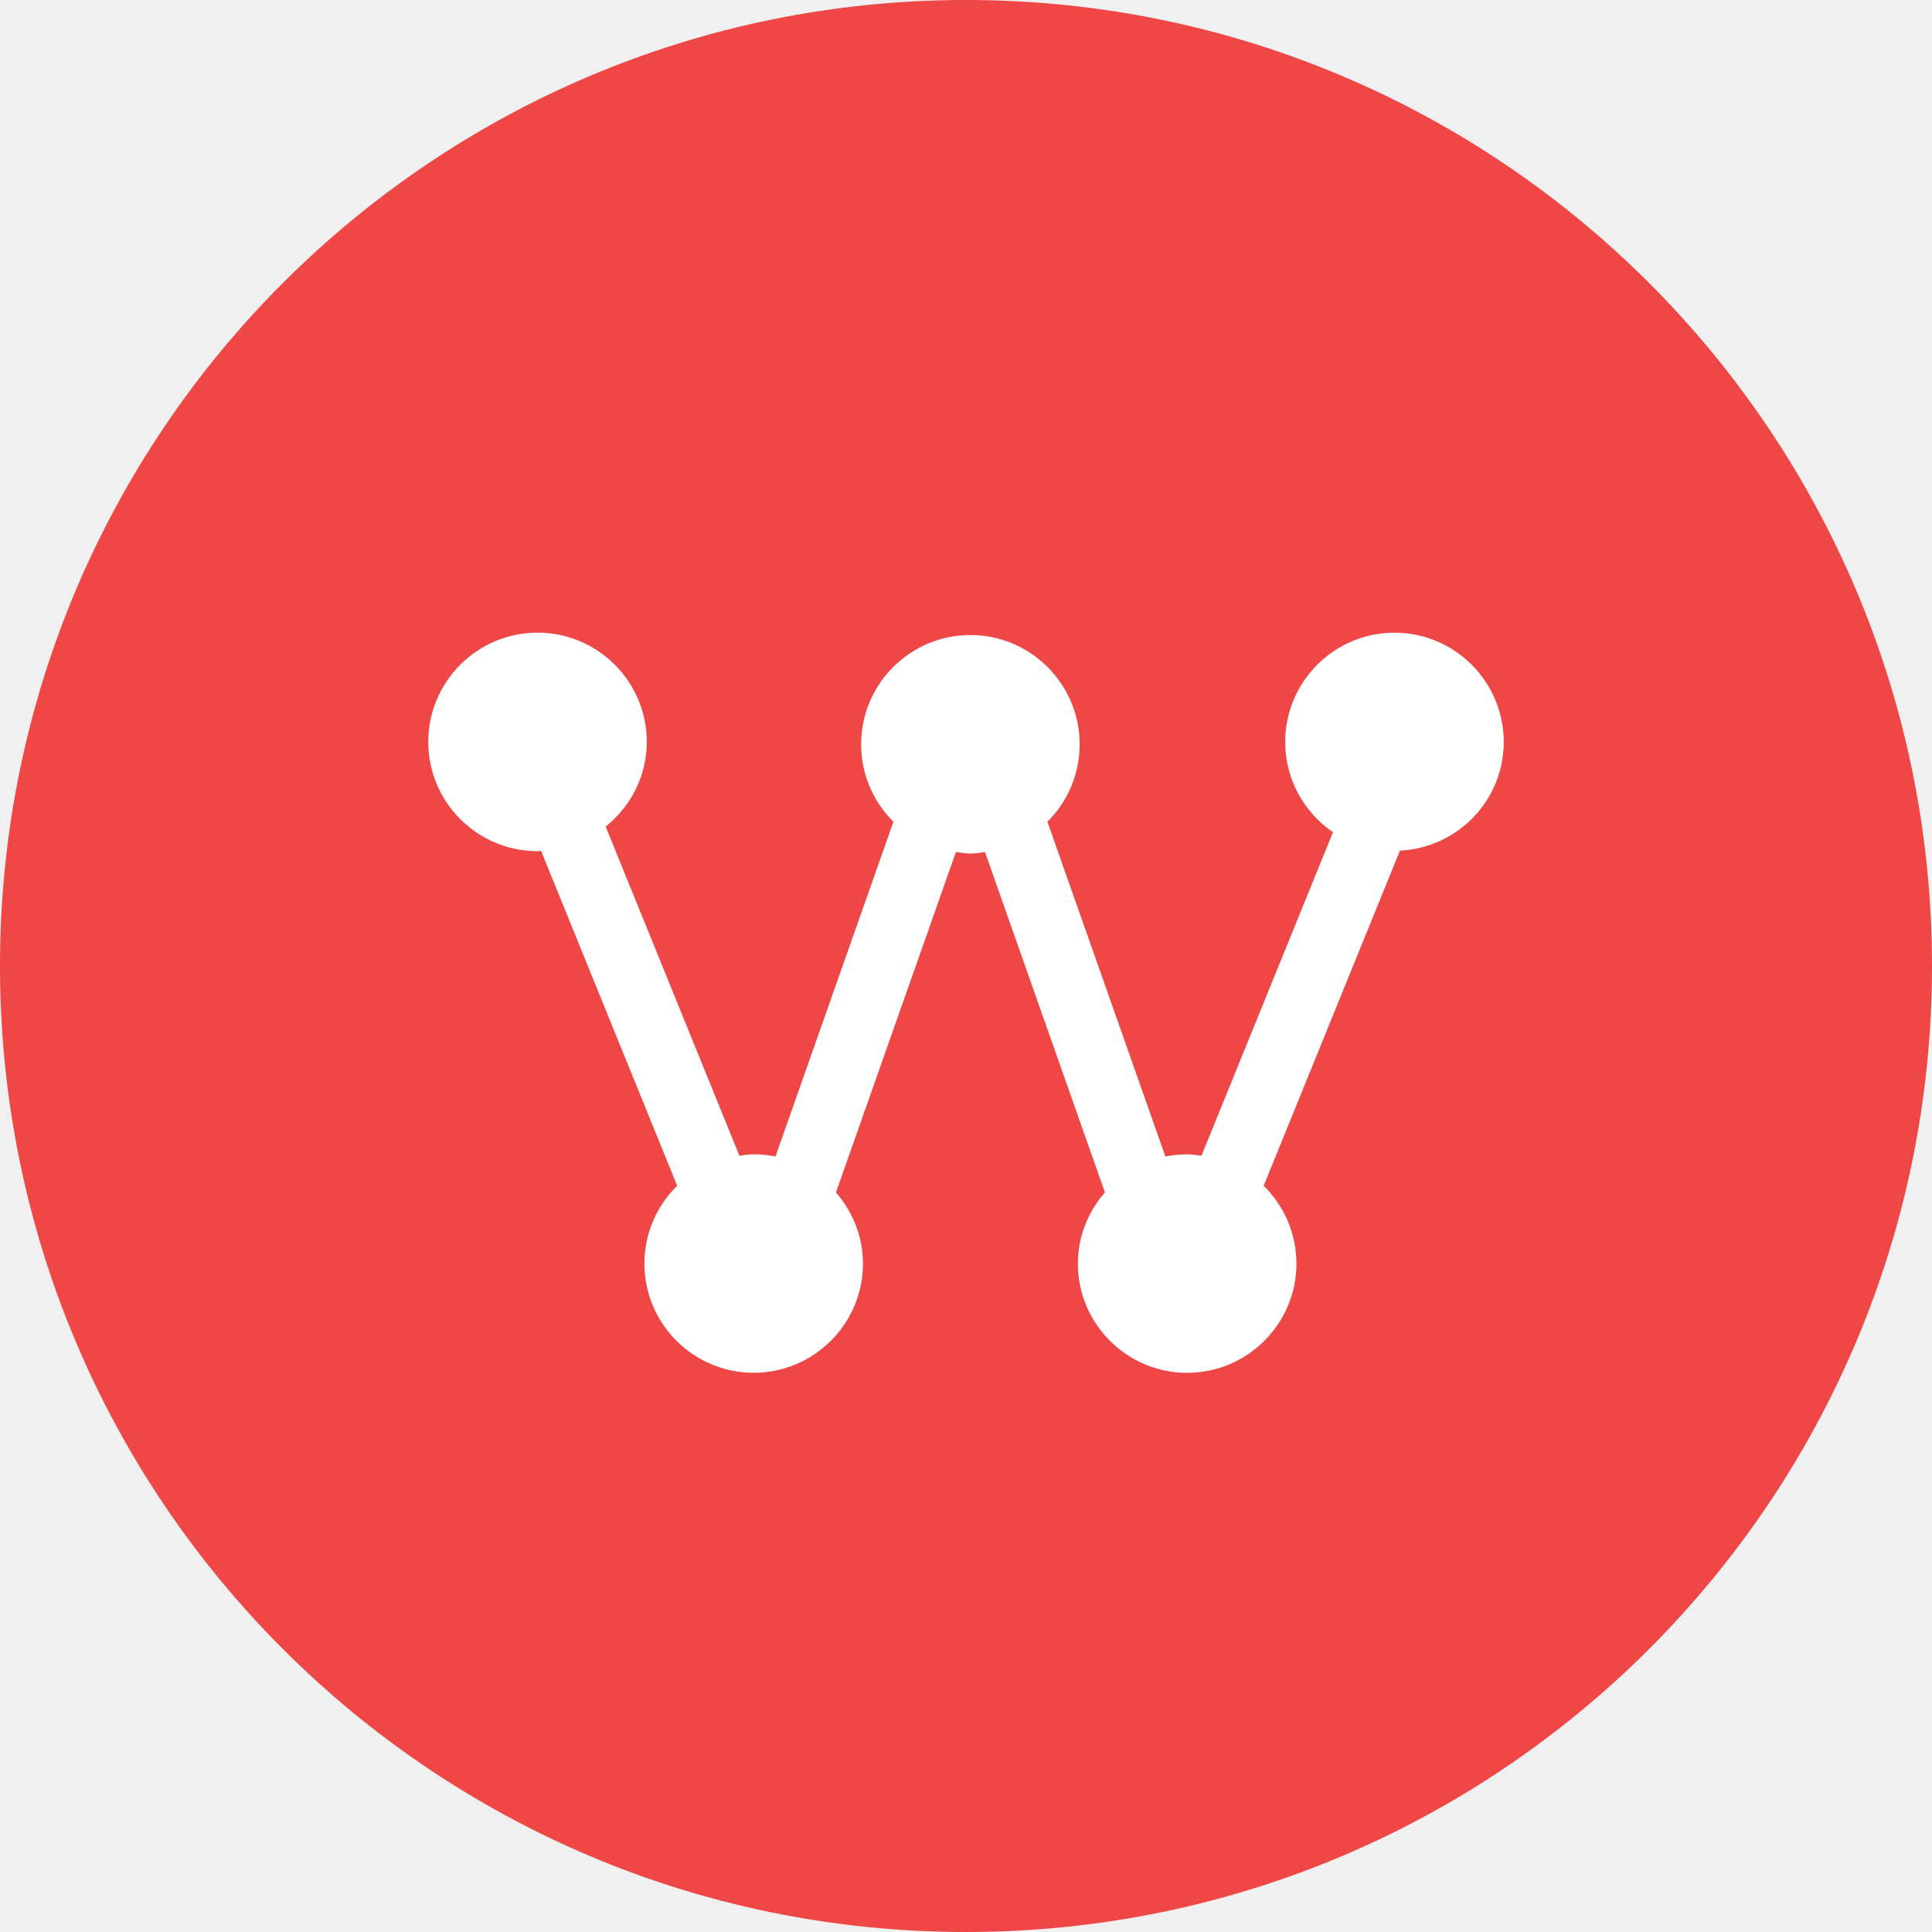
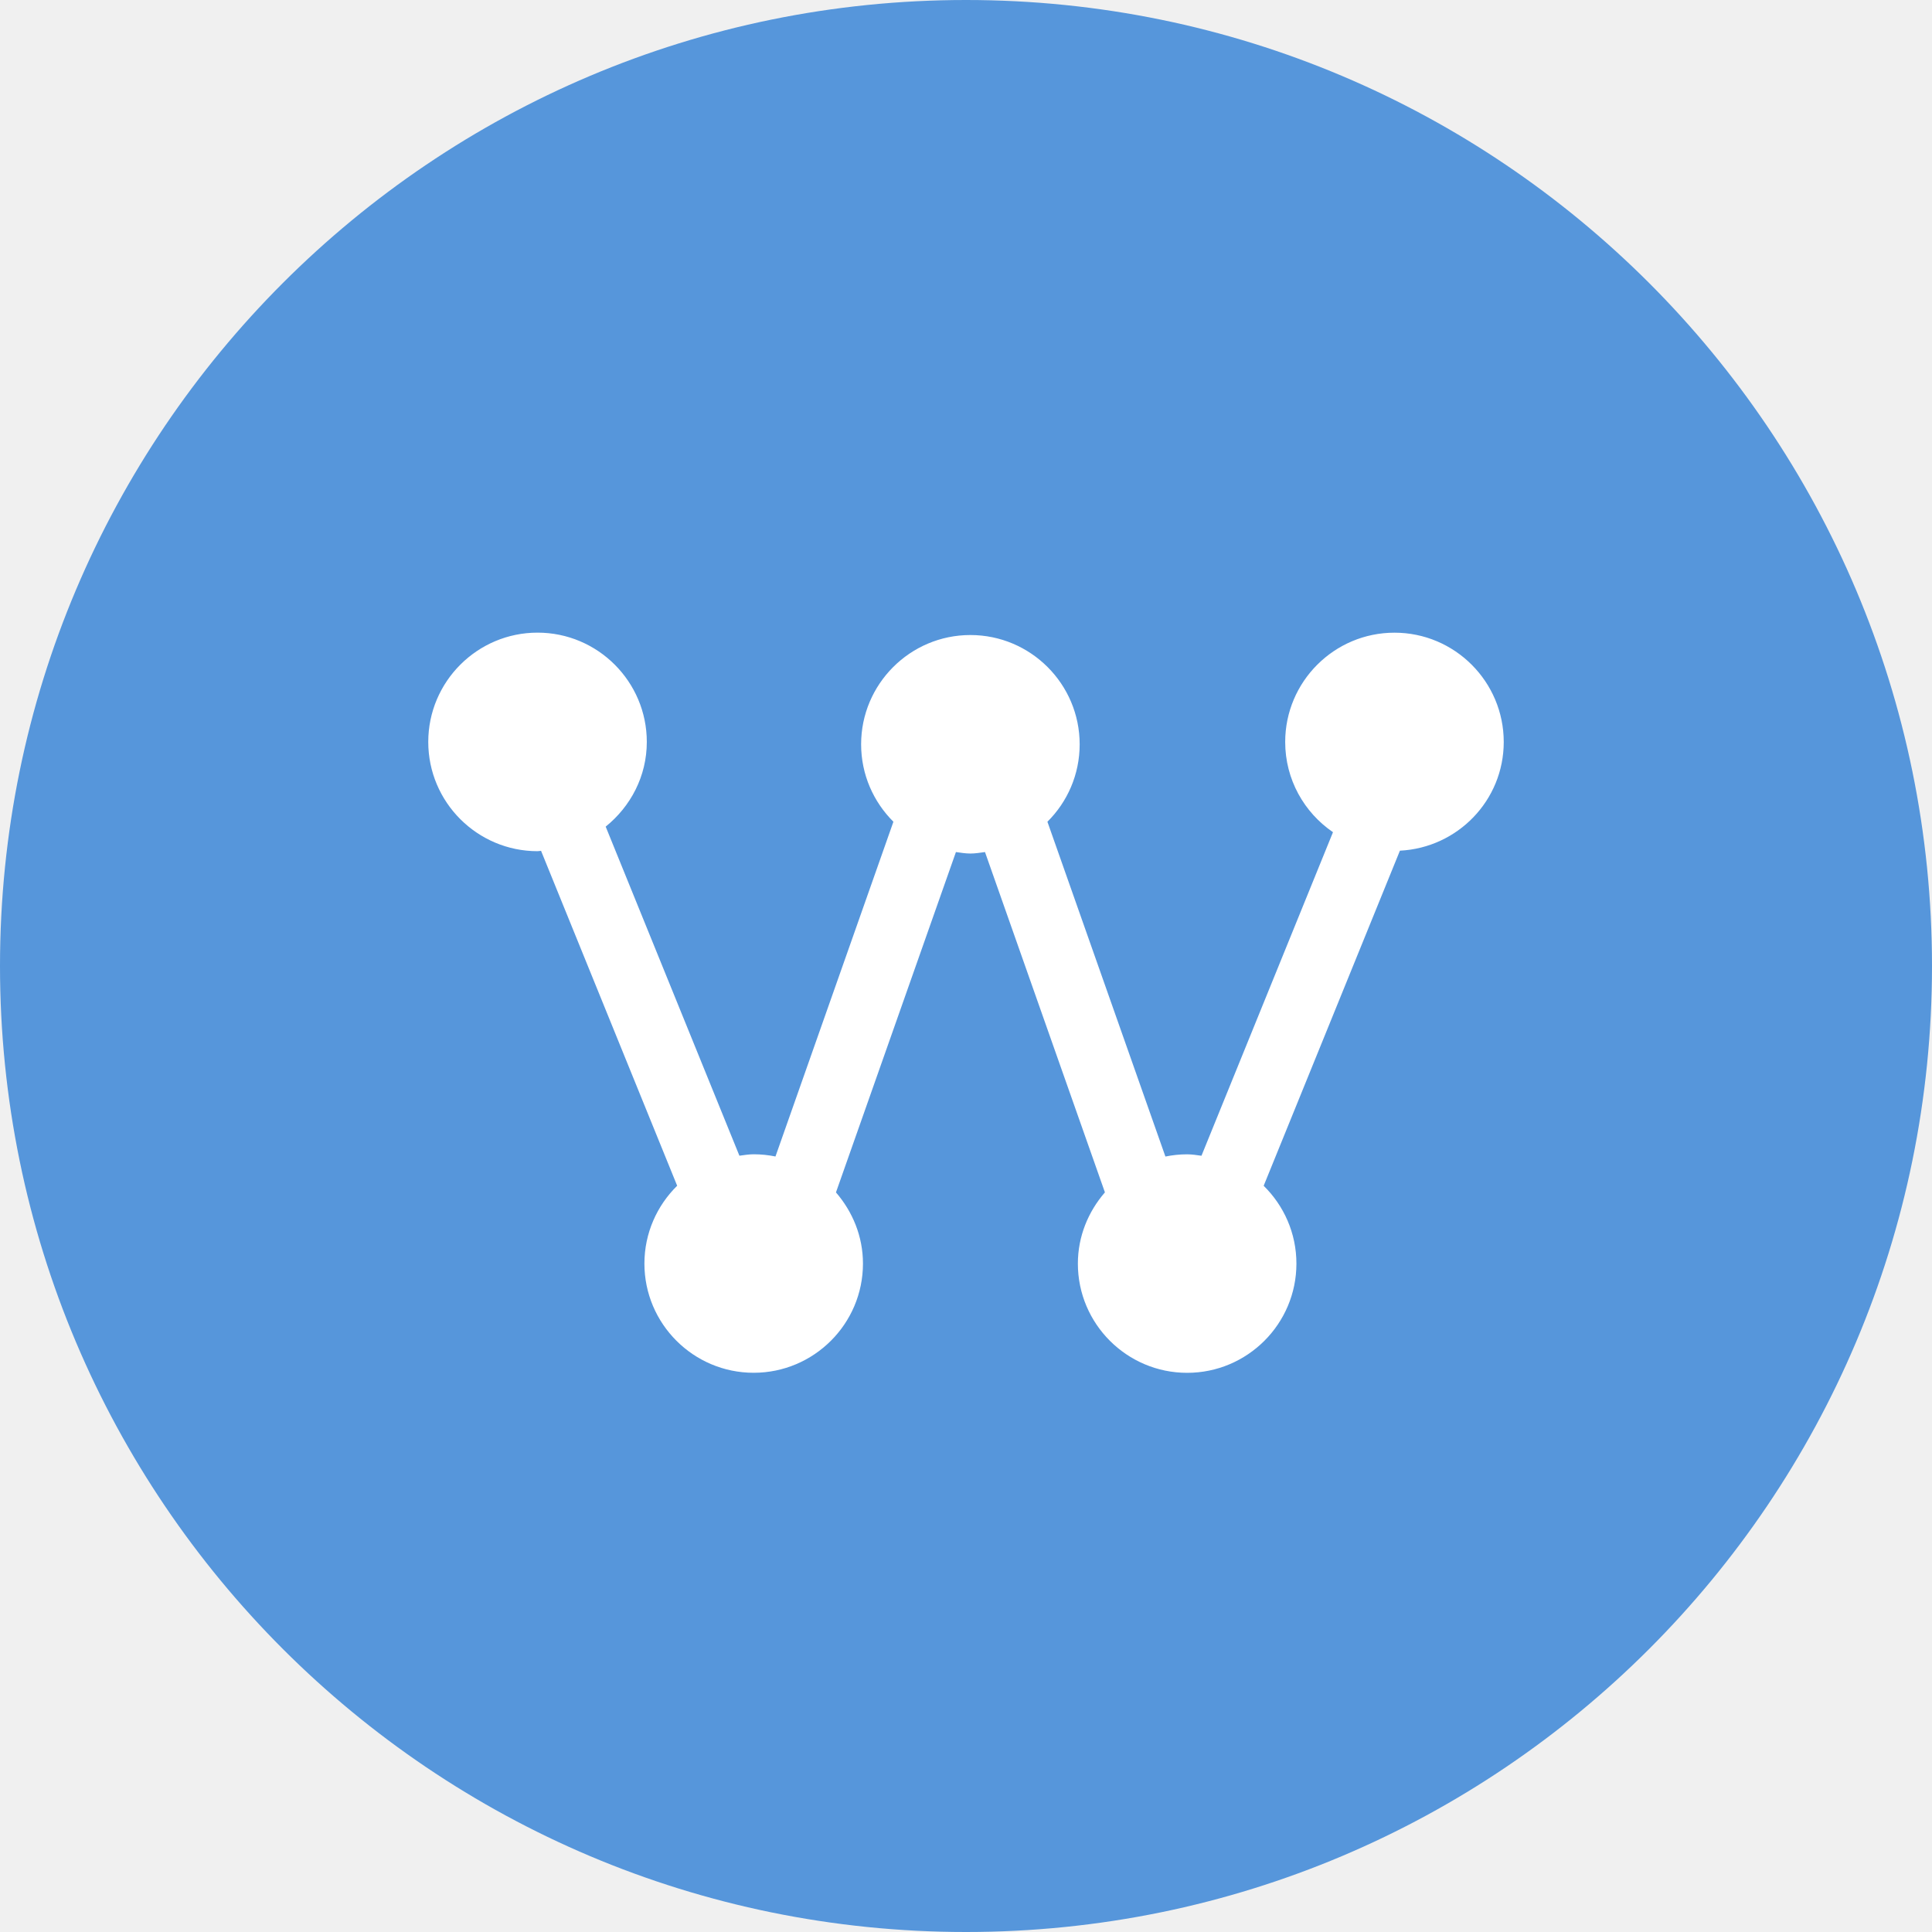
<svg xmlns="http://www.w3.org/2000/svg" version="1.1" id="Layer_1" x="0px" y="0px" width="42px" height="42px" viewBox="0 0 42 42" enable-background="new 0 0 42 42" xml:space="preserve">
-   <path fill="#EF4646" d="M21,42c11.598,0,21-9.402,21-21C42,9.402,32.598,0,21,0C9.402,0,0,9.402,0,21C0,32.598,9.402,42,21,42" />
+   <path fill="#5696db" d="M21,42c11.598,0,21-9.402,21-21C42,9.402,32.598,0,21,0C9.402,0,0,9.402,0,21C0,32.598,9.402,42,21,42" />
  <path fill="#FFFFFF" d="M32.69,16.13c0-1.31-1.065-2.376-2.375-2.376c-1.311,0-2.376,1.066-2.376,2.376  c0,0.814,0.412,1.533,1.039,1.961l-2.859,7.034c-0.104-0.014-0.205-0.031-0.312-0.031c-0.162,0-0.319,0.017-0.472,0.048  l-2.565-7.278c0.433-0.43,0.701-1.025,0.701-1.683c0-1.31-1.065-2.376-2.376-2.376c-1.31,0-2.375,1.066-2.375,2.376  c0,0.657,0.269,1.252,0.702,1.683l-2.564,7.277c-0.153-0.031-0.312-0.048-0.474-0.048c-0.106,0-0.207,0.018-0.31,0.031l-2.907-7.154  c0.541-0.436,0.894-1.095,0.894-1.841c0-1.31-1.065-2.376-2.375-2.376c-1.31,0-2.376,1.066-2.376,2.376  c0,1.31,1.066,2.375,2.376,2.375c0.026,0,0.05-0.007,0.076-0.008l2.959,7.281c-0.438,0.431-0.712,1.03-0.712,1.692  c0,1.309,1.065,2.374,2.375,2.374c1.31,0,2.376-1.065,2.376-2.374c0-0.594-0.227-1.13-0.587-1.547l2.608-7.399  c0.104,0.014,0.207,0.032,0.315,0.032c0.108,0,0.212-0.018,0.317-0.032l2.607,7.398c-0.361,0.417-0.588,0.955-0.588,1.549  c0,1.309,1.065,2.374,2.375,2.374c1.311,0,2.376-1.065,2.376-2.374c0-0.662-0.273-1.261-0.712-1.692l2.962-7.285  C31.688,18.43,32.69,17.399,32.69,16.13z" />
</svg>
